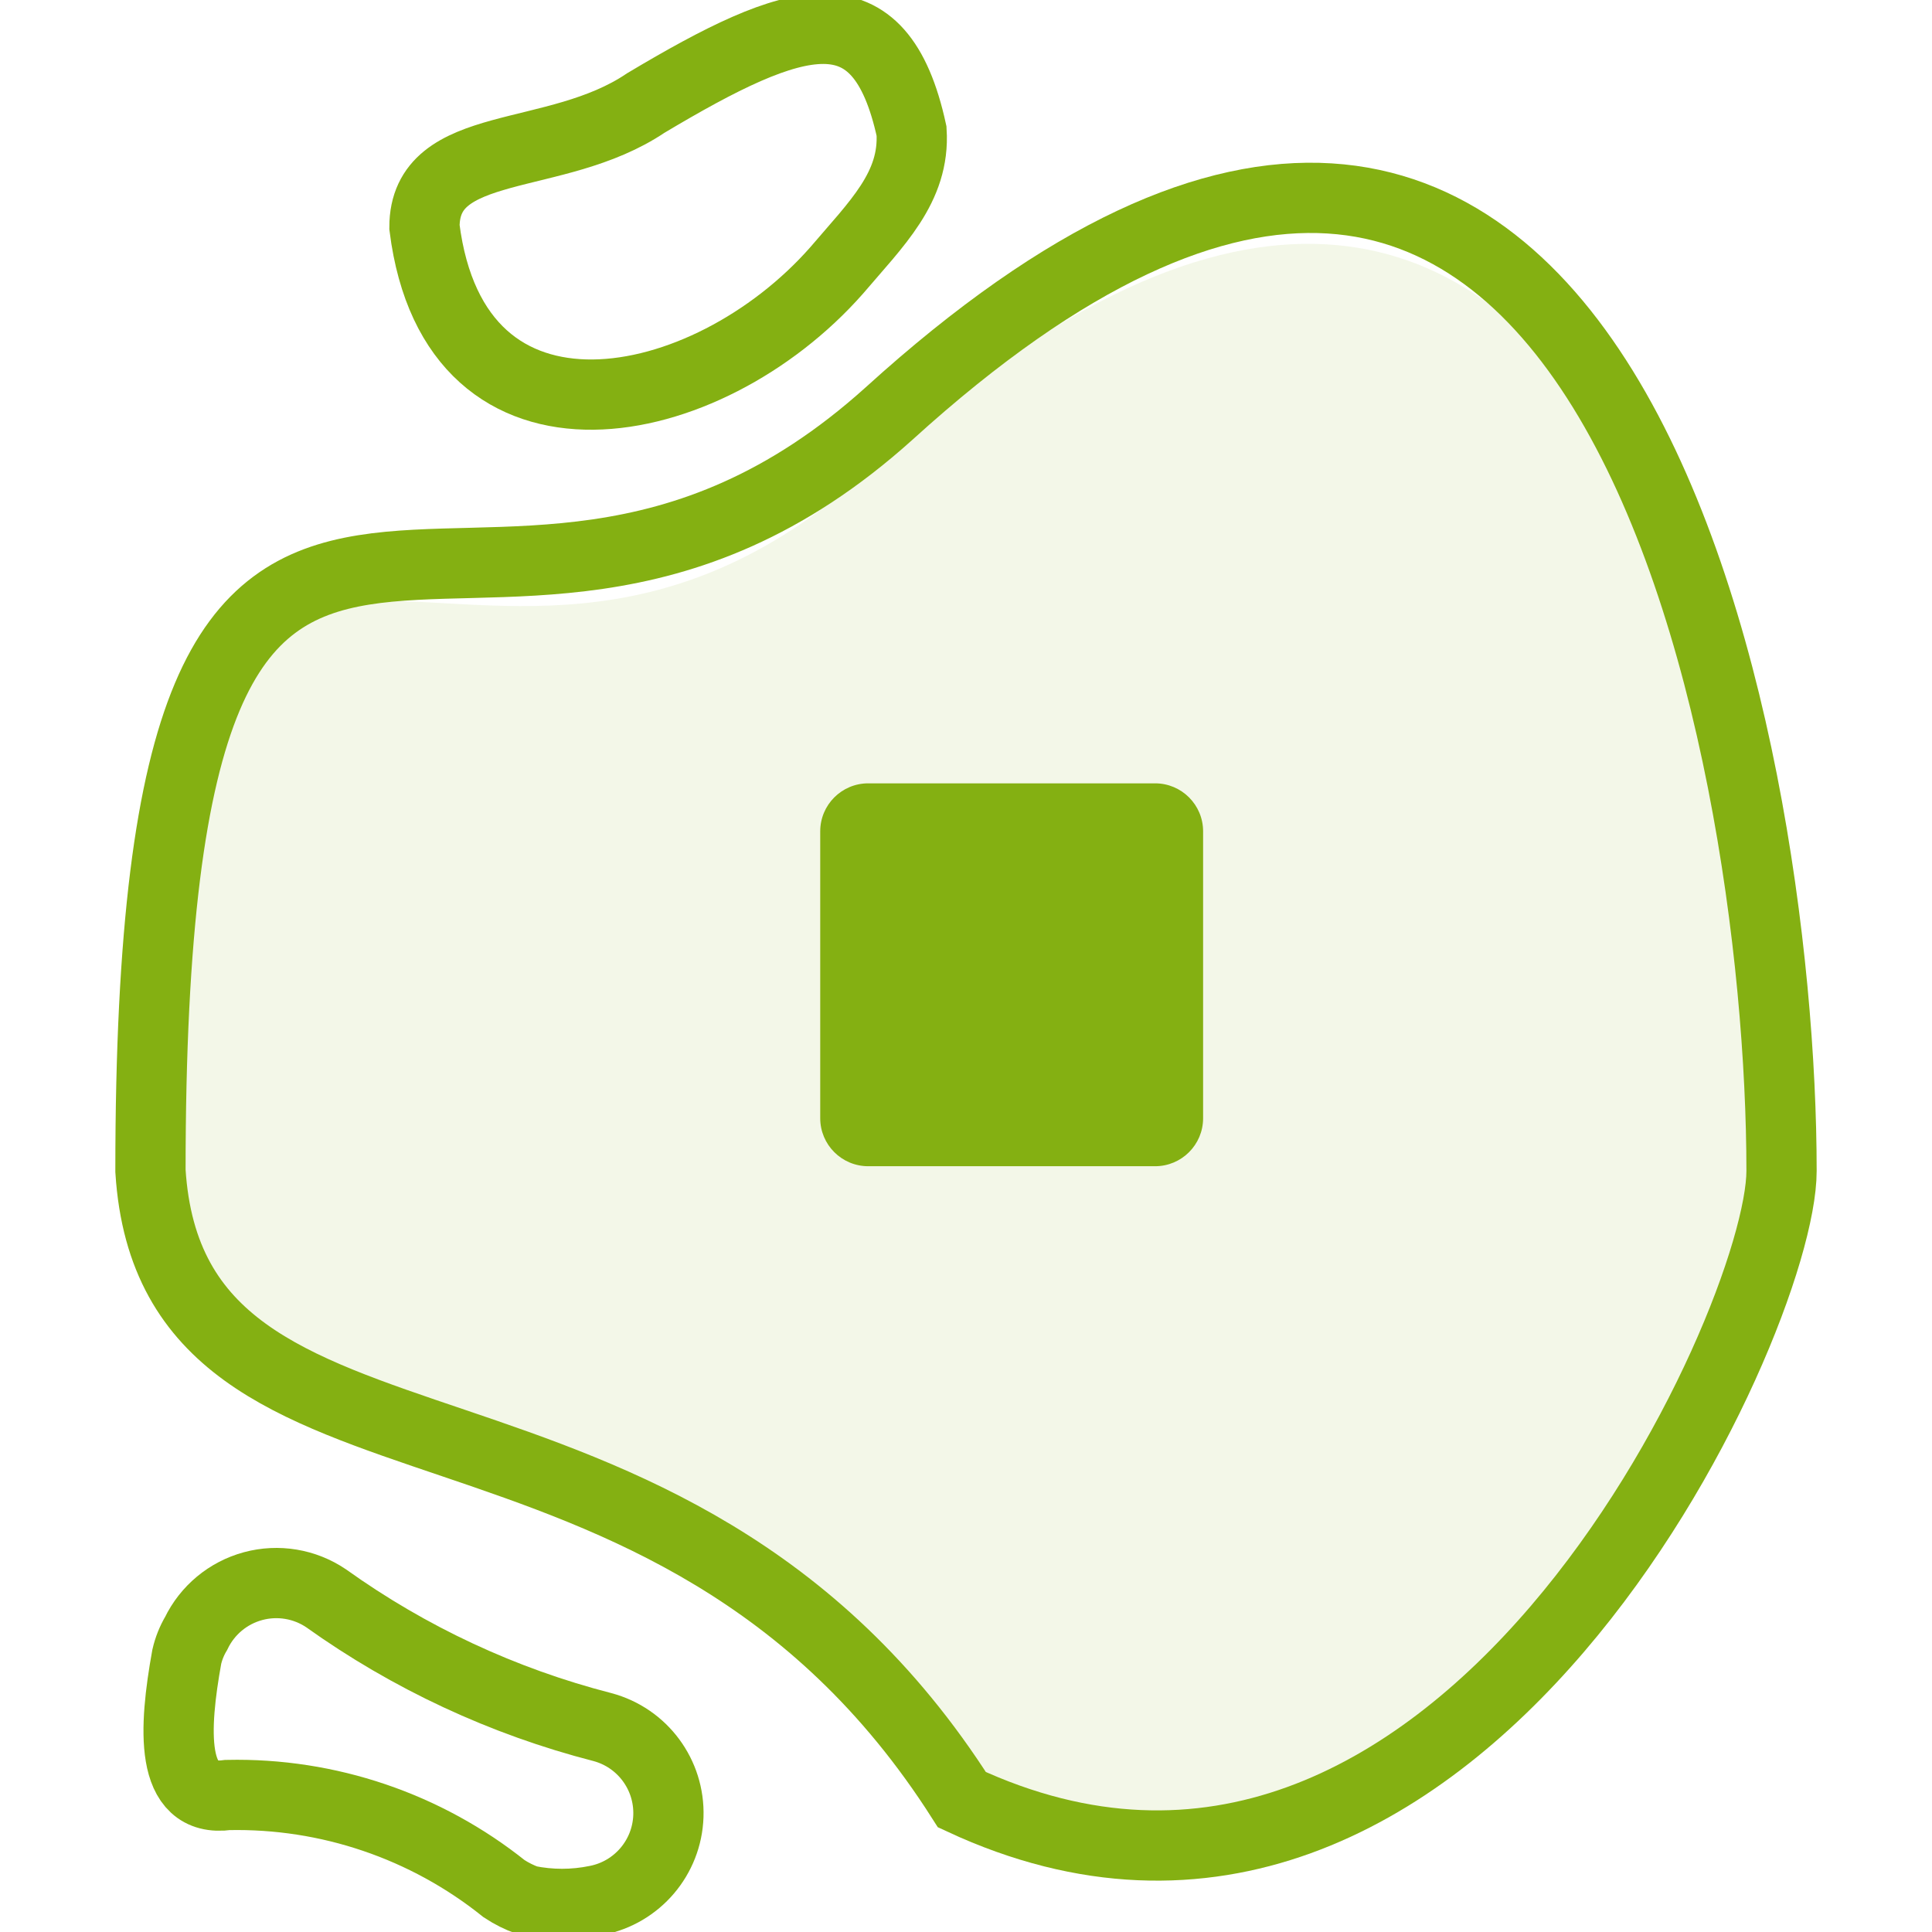
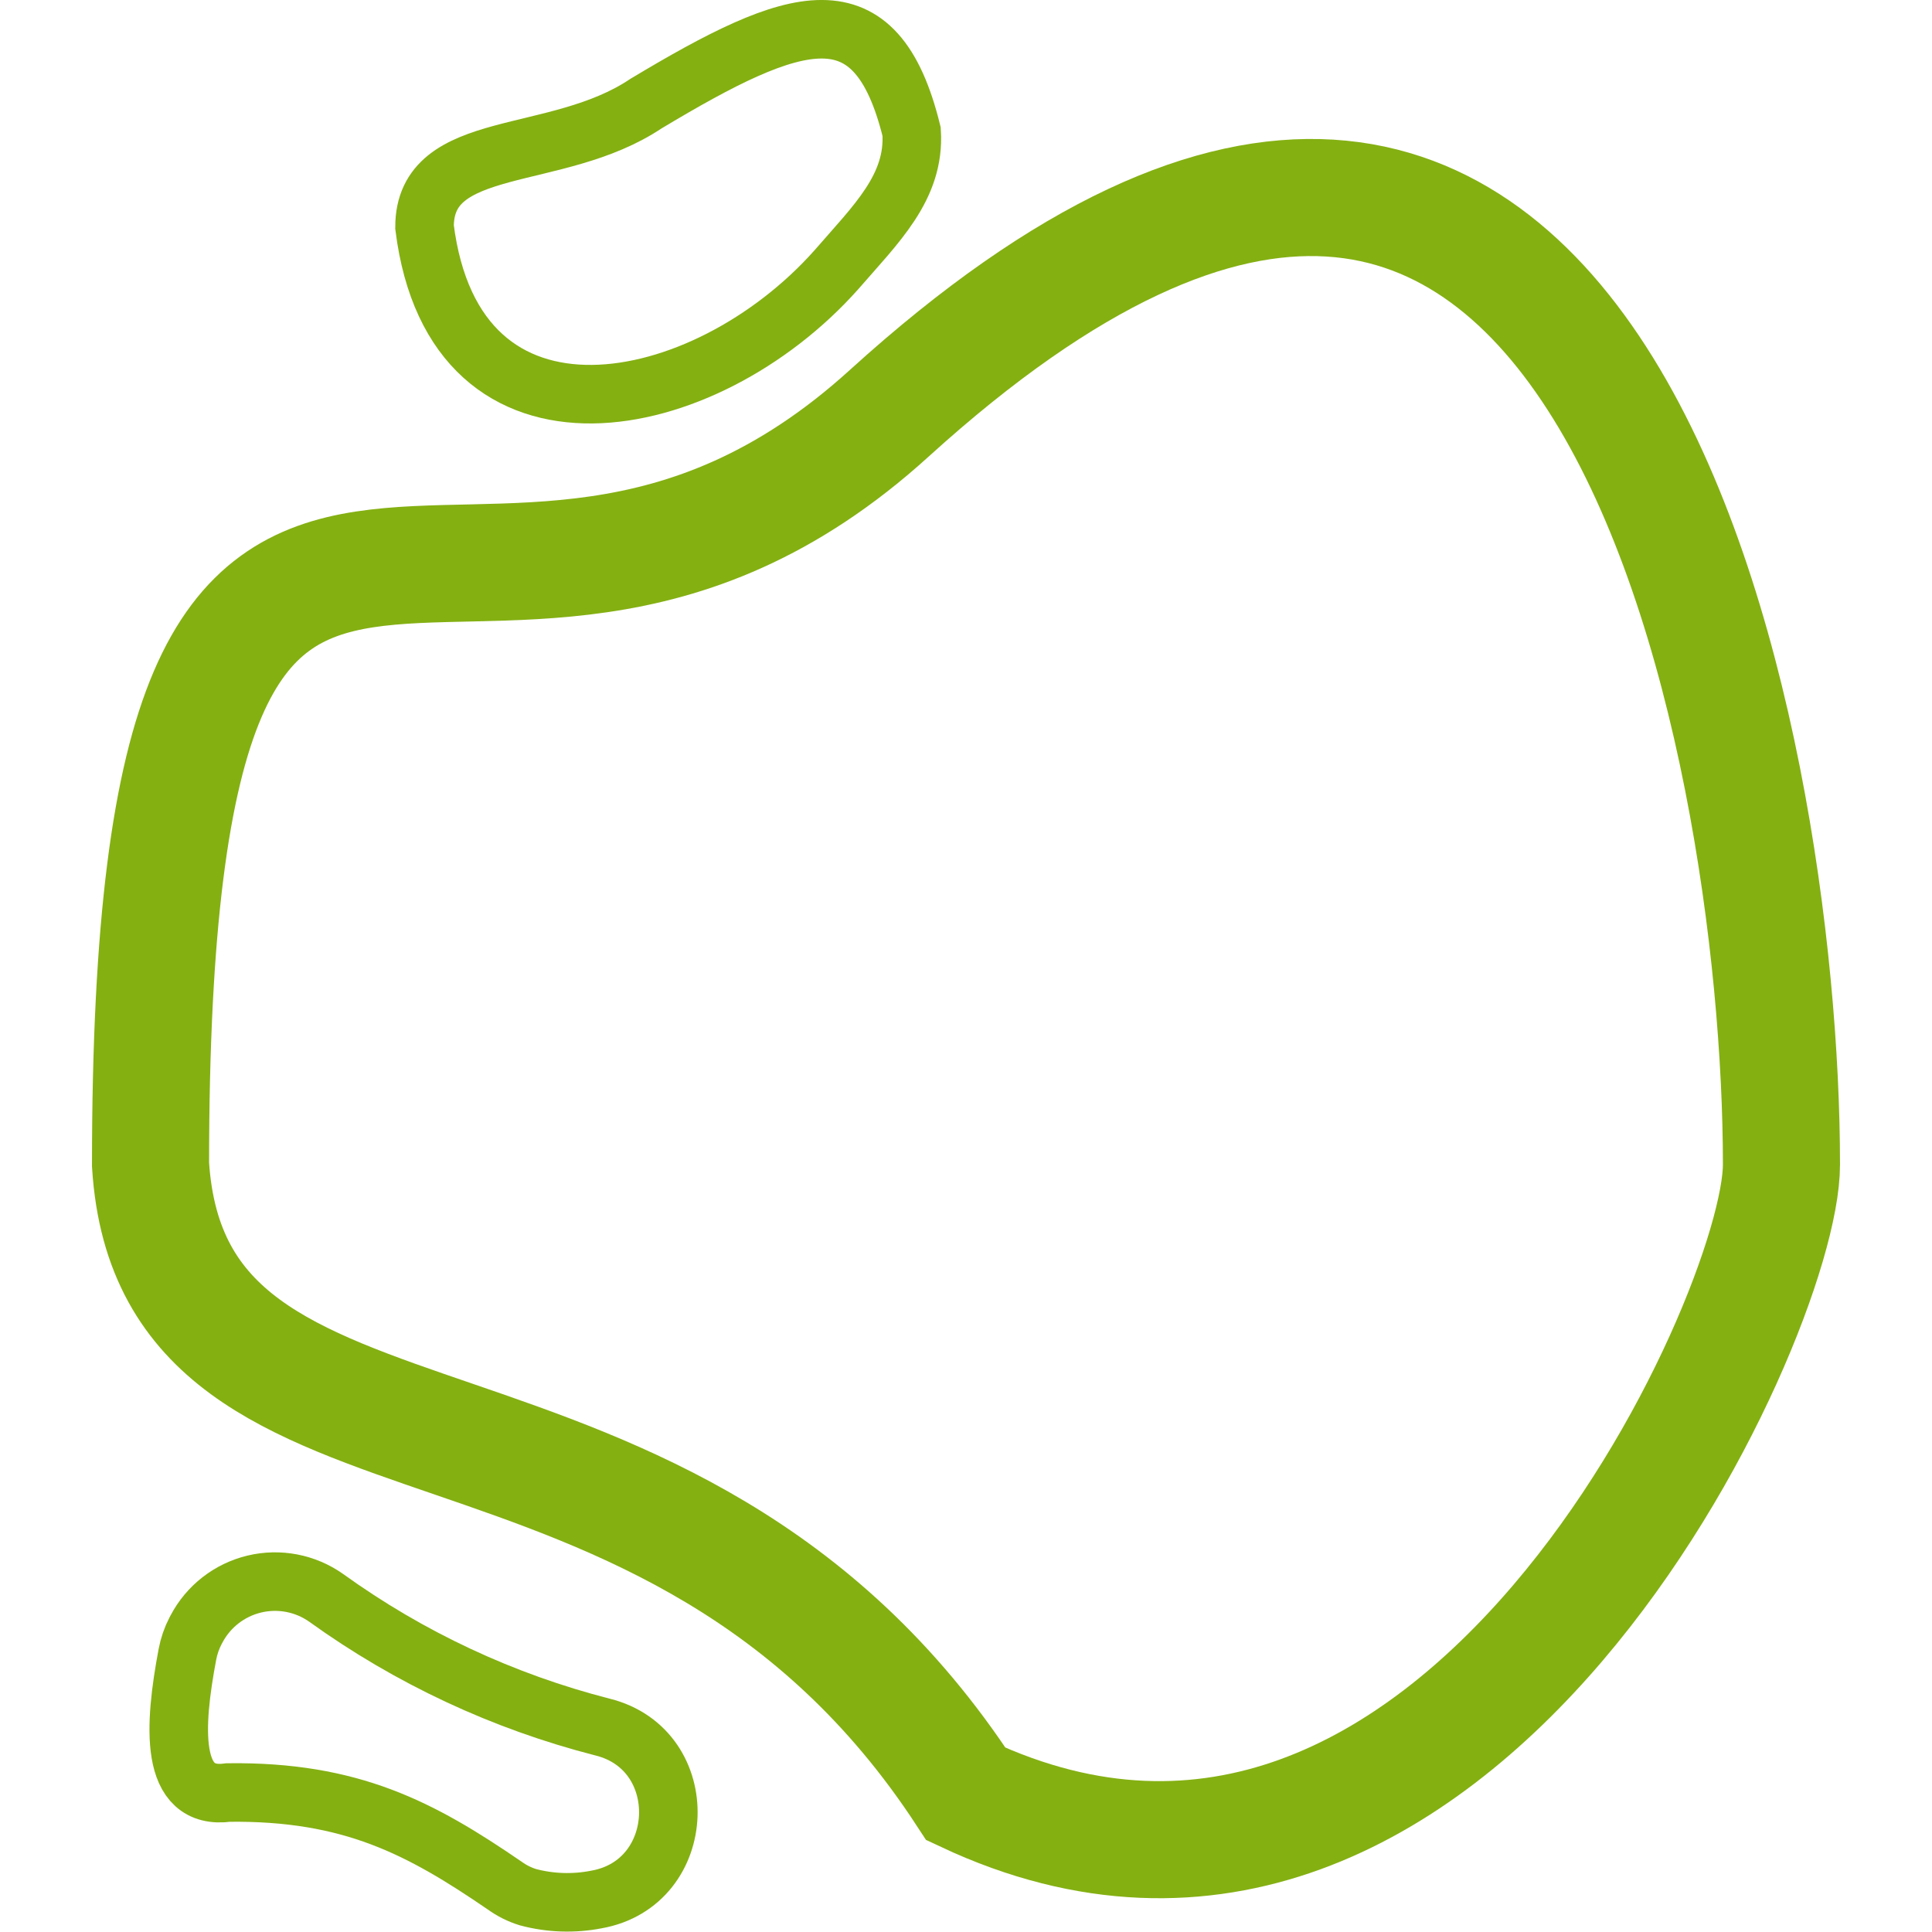
- <svg xmlns="http://www.w3.org/2000/svg" viewBox="0 0 14.43 16.5" width="256" height="256">
+ <svg xmlns="http://www.w3.org/2000/svg" viewBox="0 0 119.43 132" width="128" height="128">
  <defs>
    <style>
-             .cls-2{fill:none;stroke:#84b012;stroke-miterlimit:10;stroke-width:.6px}
+         .cls-1 {
+             fill: #84b012;
+             opacity: 0.6;
+         }
+ 
+         .cls-2, .cls-3 {
+             fill: none;
+             stroke: #84b012;
+             stroke-miterlimit: 10;
+         }
+ 
+         .cls-2 {
+             stroke-width: 4px;
+         }
+ 
+         .cls-3 {
+             stroke-width: 8px;
+         }
        </style>
  </defs>
  <g>
-     <path d="M14.18 10c0 1.3-2.77 7.34-7 5.37C4.66 11.41.44 13 .25 10c0-8.22 2.6-2.75 6.15-6 6.09-5.55 7.78 2.35 7.78 6z" opacity=".1" fill="#84b012" />
-     <path class="cls-2" d="M6.11 2.31C5 3.57 2.85 4 2.59 1.94c0-.77 1.12-.54 1.89-1.06 1.29-.77 2-1 2.27.24.03.48-.3.79-.64 1.19zM1.75 13.65a7.1 7.1 0 0 0 2.36 1.1.76.76 0 0 1-.05 1.48 1.46 1.46 0 0 1-.59 0 .93.93 0 0 1-.2-.1 3.65 3.65 0 0 0-2.36-.8c-.5.07-.46-.57-.35-1.18a.7.7 0 0 1 .08-.2.76.76 0 0 1 1.11-.3z" />
-     <path class="cls-2" d="M14.18 10c0 1.3-2.77 7.34-7 5.37C4.66 11.41.44 13 .25 10 .25 1.73 3 6.74 6.56 3.53 12.65-2 14.18 6.35 14.18 10z" />
-     <rect x="5.97" y="6.69" width="3.27" height="3.27" rx=".41" fill="#84b012" />
+     <path class="cls-2" d="M50.85,18.44c-9,10.11-26.07,13.51-28.13-2.93,0-6.17,9-4.32,15.13-8.43C48.13.91,53.56-.94,56,9,56.24,12.79,53.57,15.3,50.85,18.44Z" />
+     <path class="cls-2" d="M16,109.17A56.14,56.14,0,0,0,34.89,118c6.22,1.55,5.88,10.67-.43,11.78a10.42,10.42,0,0,1-4.68-.16,5.45,5.45,0,0,1-1.58-.79c-5.74-3.93-10.48-6.46-18.88-6.36-4.07.57-3.72-4.57-2.8-9.44a5.88,5.88,0,0,1,.56-1.62l.06-.11A6.06,6.06,0,0,1,16,109.17Z" />
+     <path class="cls-3" d="M115.43,79.57c0,10.44-22.16,58.73-55.72,43-20.4-31.26-54.2-19-55.71-43C4,13.82,26.14,54,54.5,28.21,103.23-16,115.43,50.77,115.43,79.57Z" />
  </g>
</svg>
